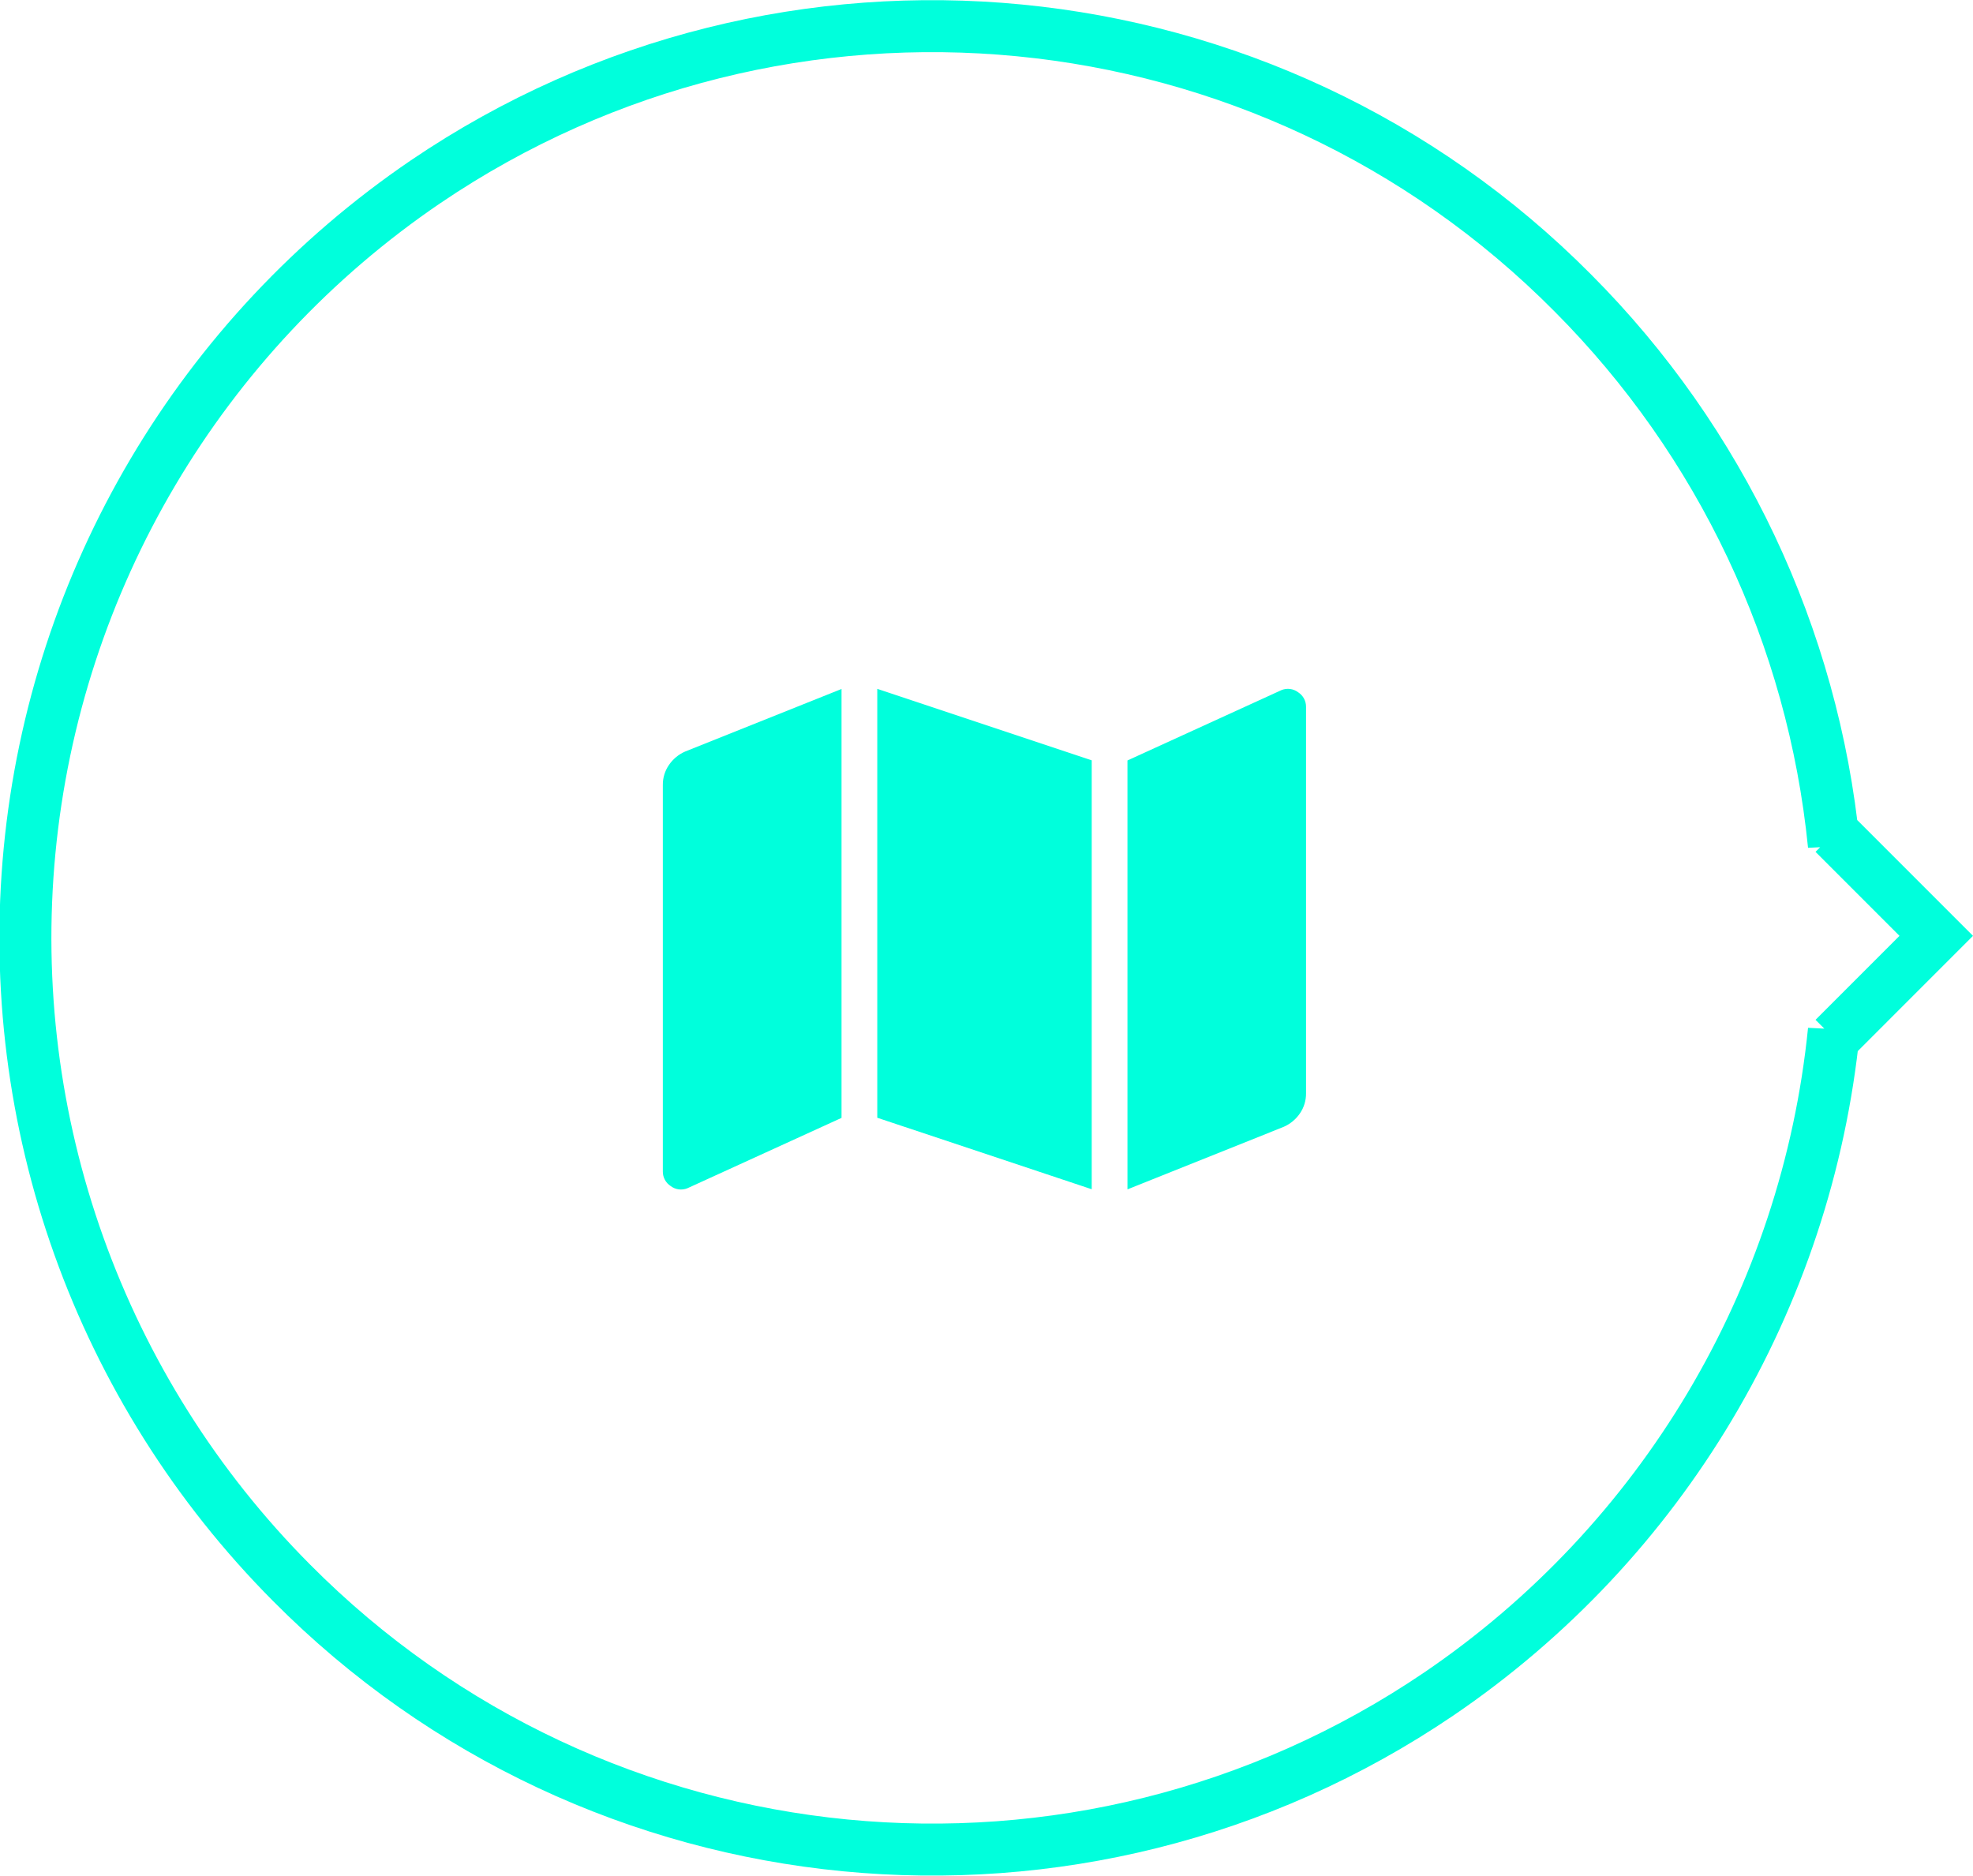
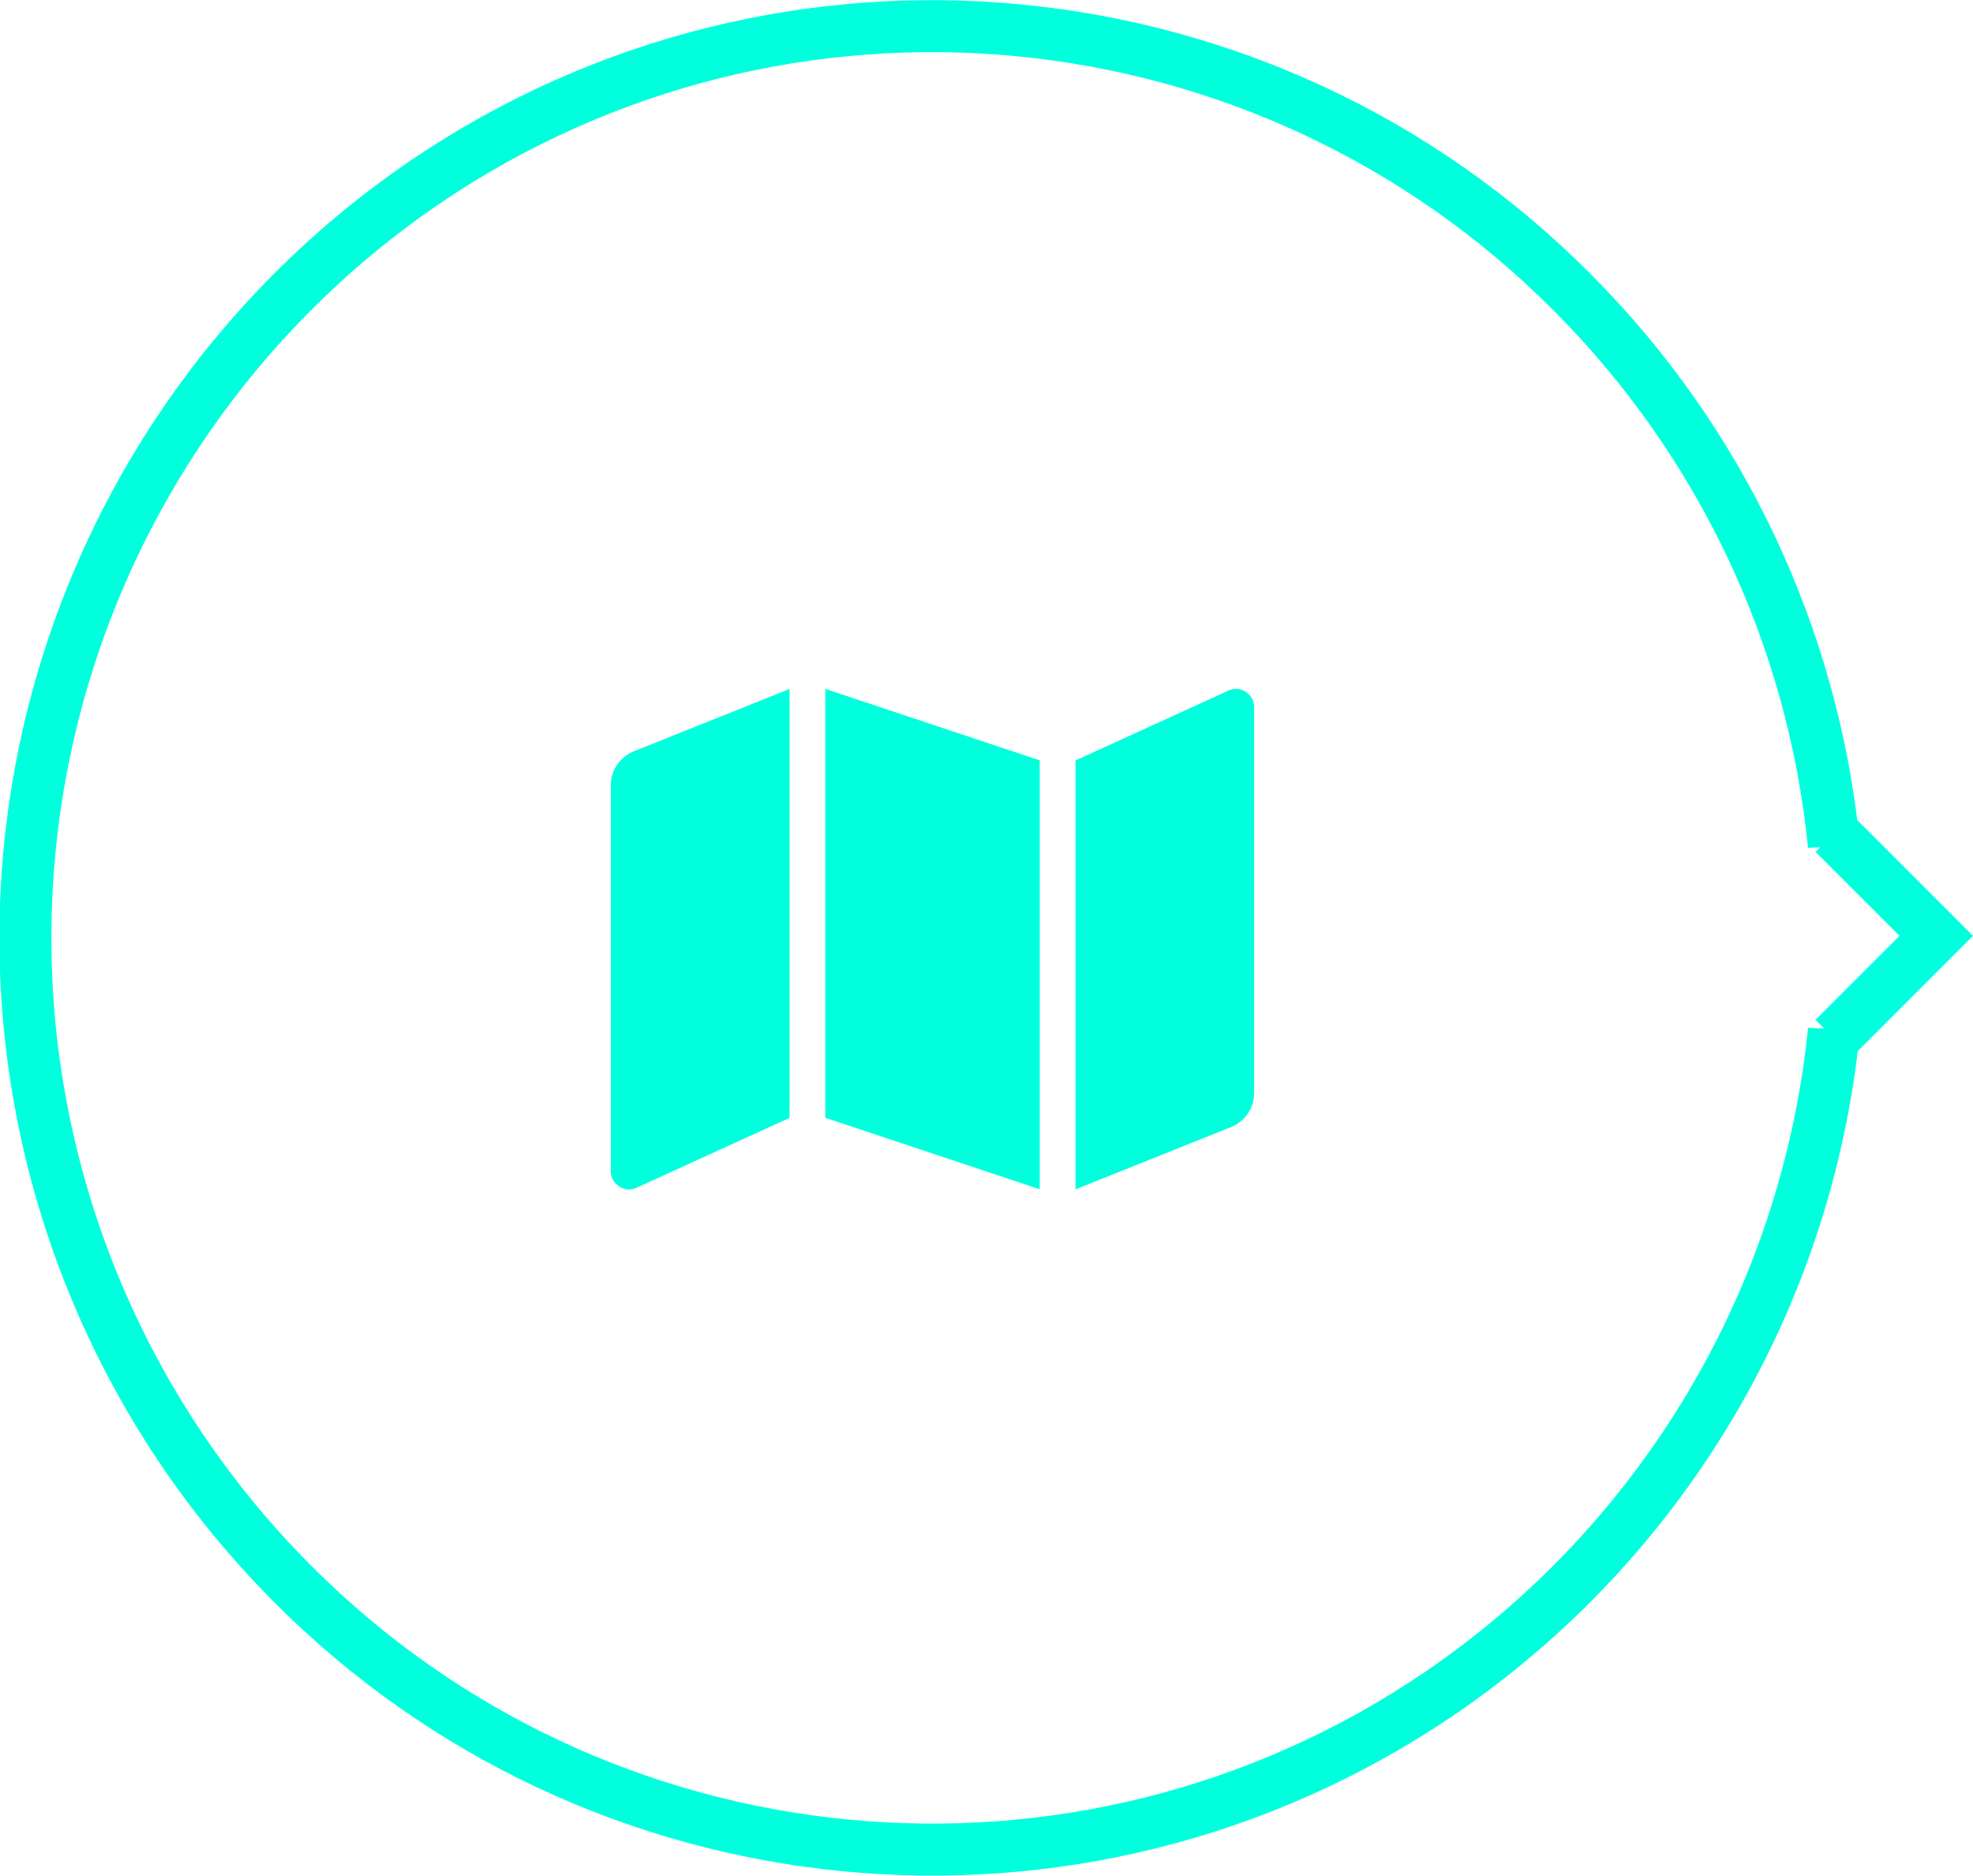
<svg xmlns="http://www.w3.org/2000/svg" viewBox="0 0 75.904 72.15">
  <defs>
    <style>.a{fill:none;stroke:#00ffdc;stroke-width:2px;}.b{fill:#00ffdc;}</style>
  </defs>
  <g transform="translate(-967.5 -312.5)">
    <path class="a" d="M33.711,72.053h.3a35.117,35.117,0,0,1-25.527-15.2,34.722,34.722,0,0,1,4.283-44.142,35.176,35.176,0,0,1,53.891,5.161,34.722,34.722,0,0,1-4.283,44.142A35.025,35.025,0,0,1,41.135,72.053h.452L37.649,75.99Z" transform="translate(966 386.151) rotate(-90)" />
-     <path class="b" d="M0-14.18a1.334,1.334,0,0,1,.236-.773,1.461,1.461,0,0,1,.623-.516l6.016-2.406v16.5L.945,1.332A.654.654,0,0,1,.3,1.246.658.658,0,0,1,0,.688Zm8.25,12.8v-16.5l8.25,2.75v16.5ZM23.8-17.832a.654.654,0,0,1,.645.086.658.658,0,0,1,.3.559V-2.32a1.334,1.334,0,0,1-.236.773,1.461,1.461,0,0,1-.623.516L17.875,1.375v-16.5Z" transform="translate(993 356.88)" />
+     <path class="b" d="M0-14.18a1.334,1.334,0,0,1,.236-.773,1.461,1.461,0,0,1,.623-.516l6.016-2.406v16.5L.945,1.332A.654.654,0,0,1,.3,1.246.658.658,0,0,1,0,.688Zm8.25,12.8v-16.5l8.25,2.75v16.5ZM23.8-17.832a.654.654,0,0,1,.645.086.658.658,0,0,1,.3.559V-2.32a1.334,1.334,0,0,1-.236.773,1.461,1.461,0,0,1-.623.516L17.875,1.375v-16.5Z" transform="translate(991 356.88)" />
  </g>
</svg>
